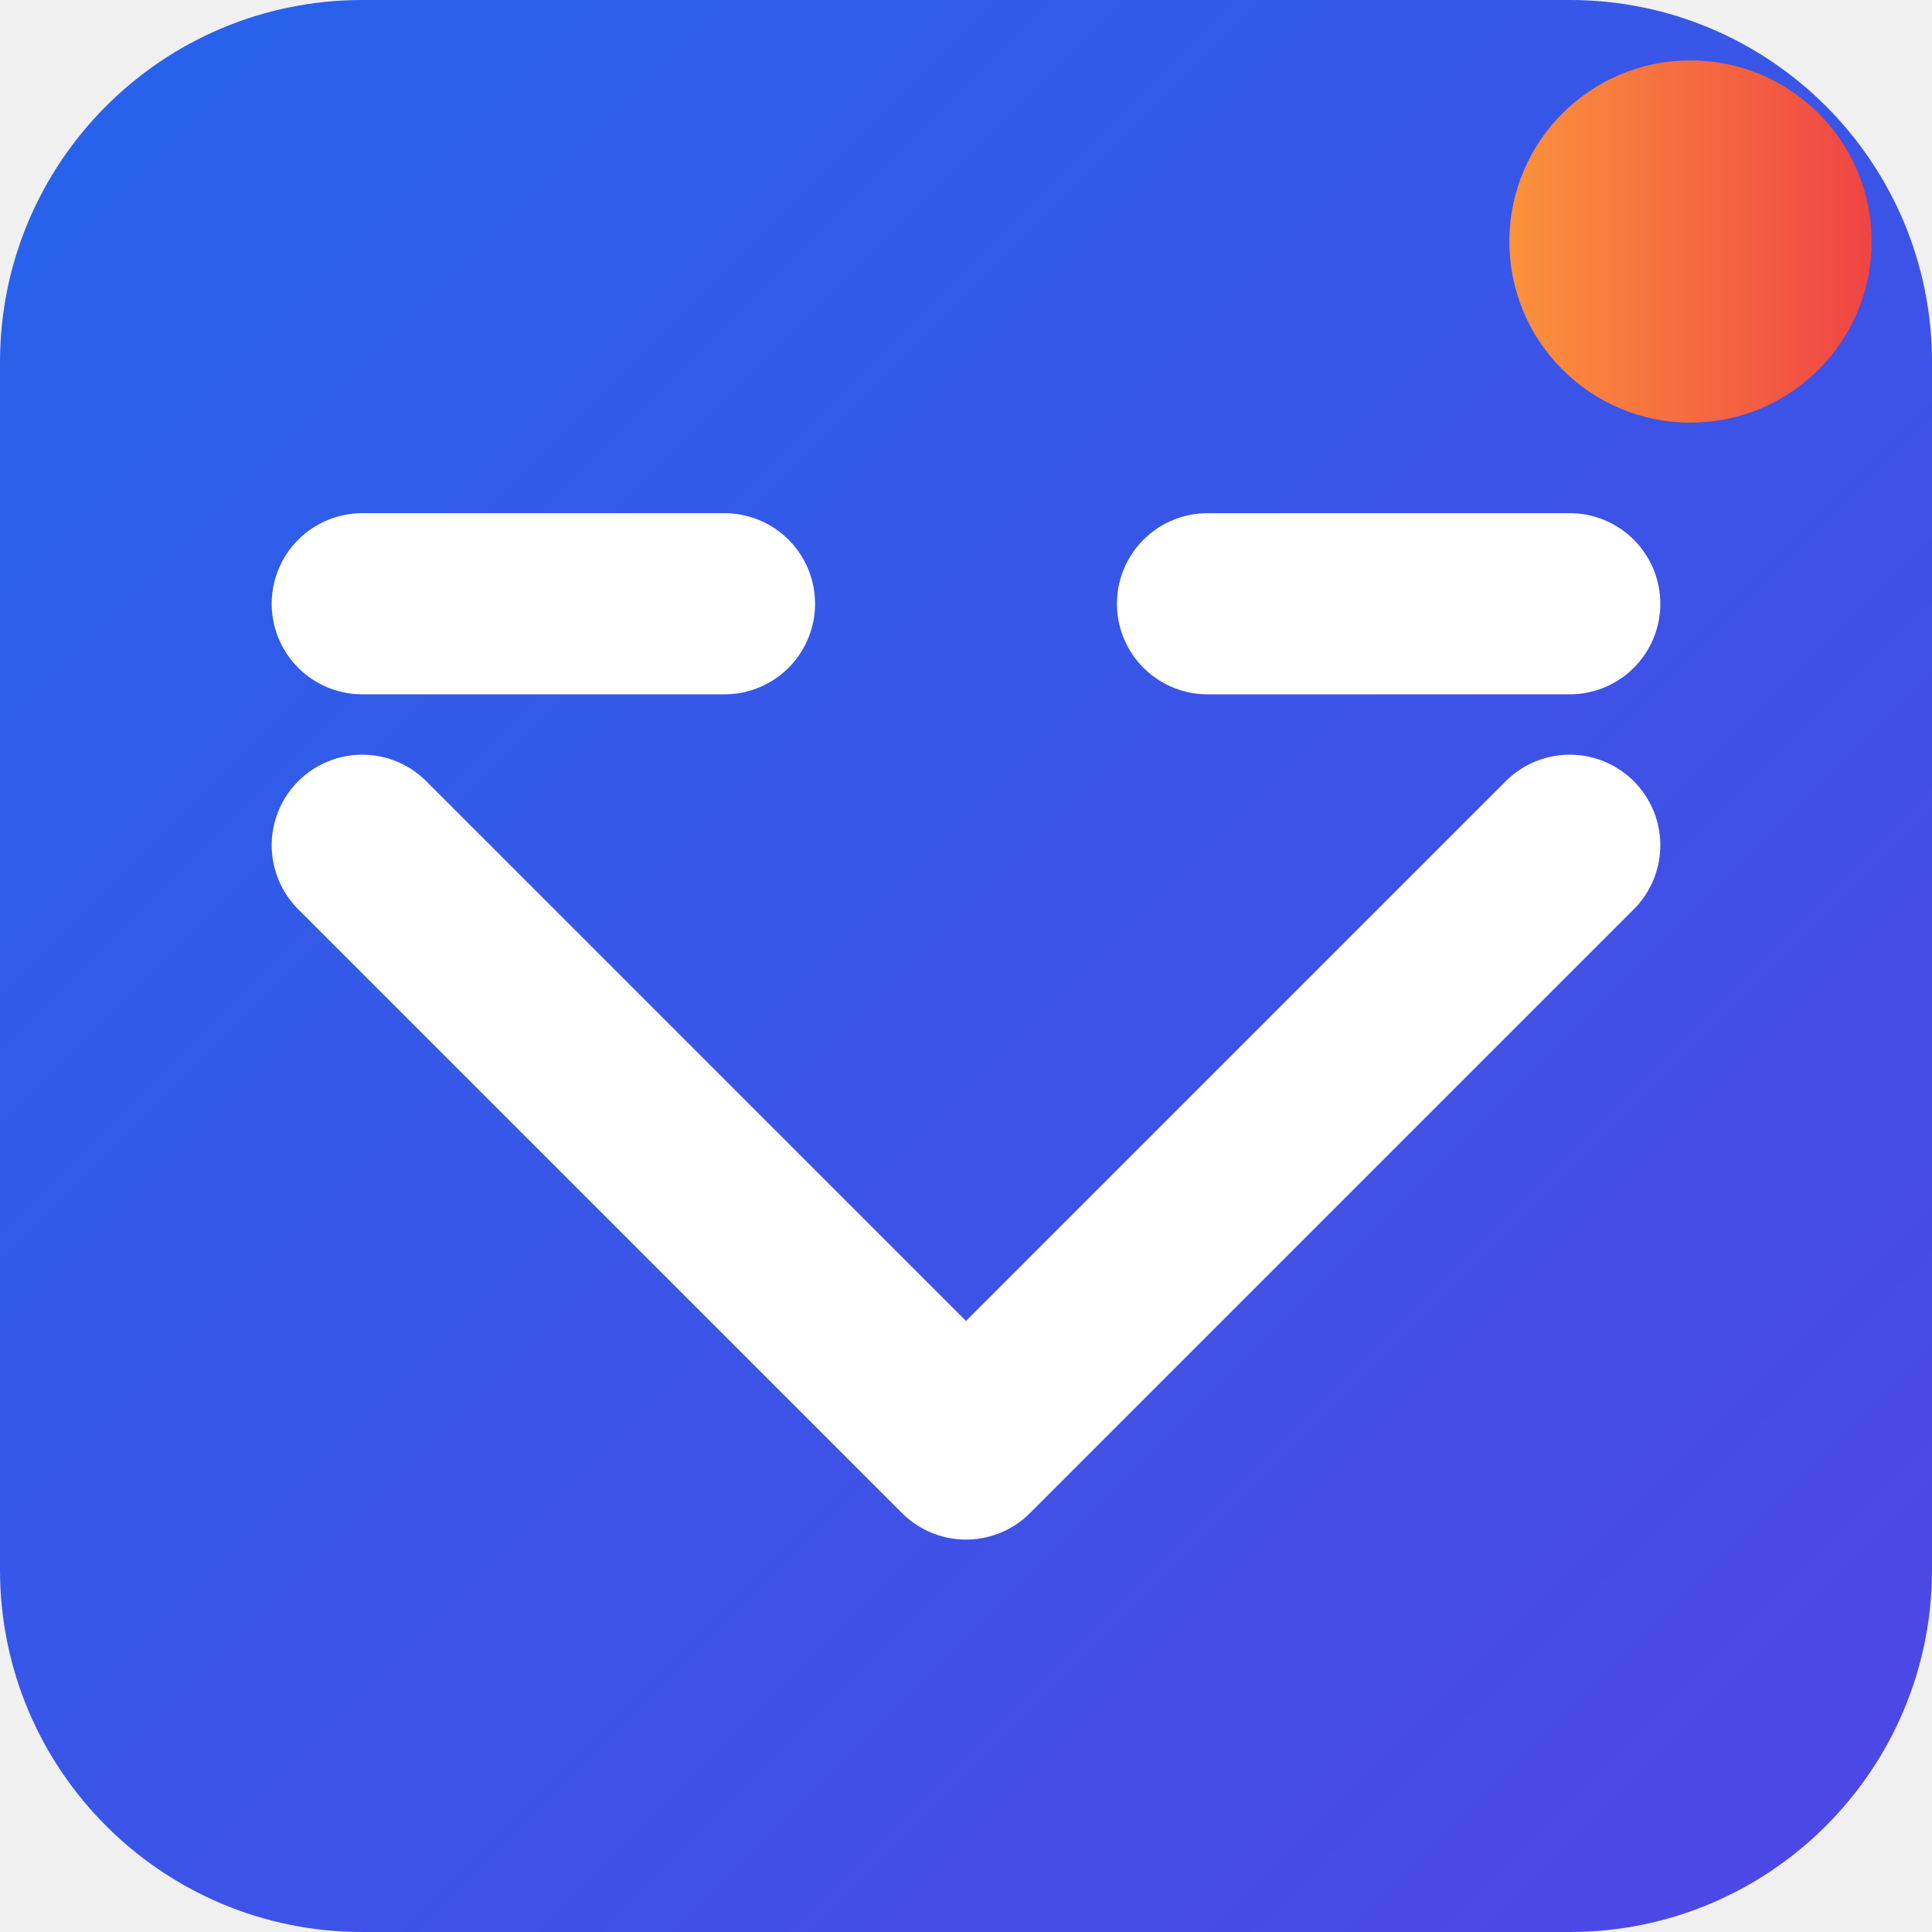
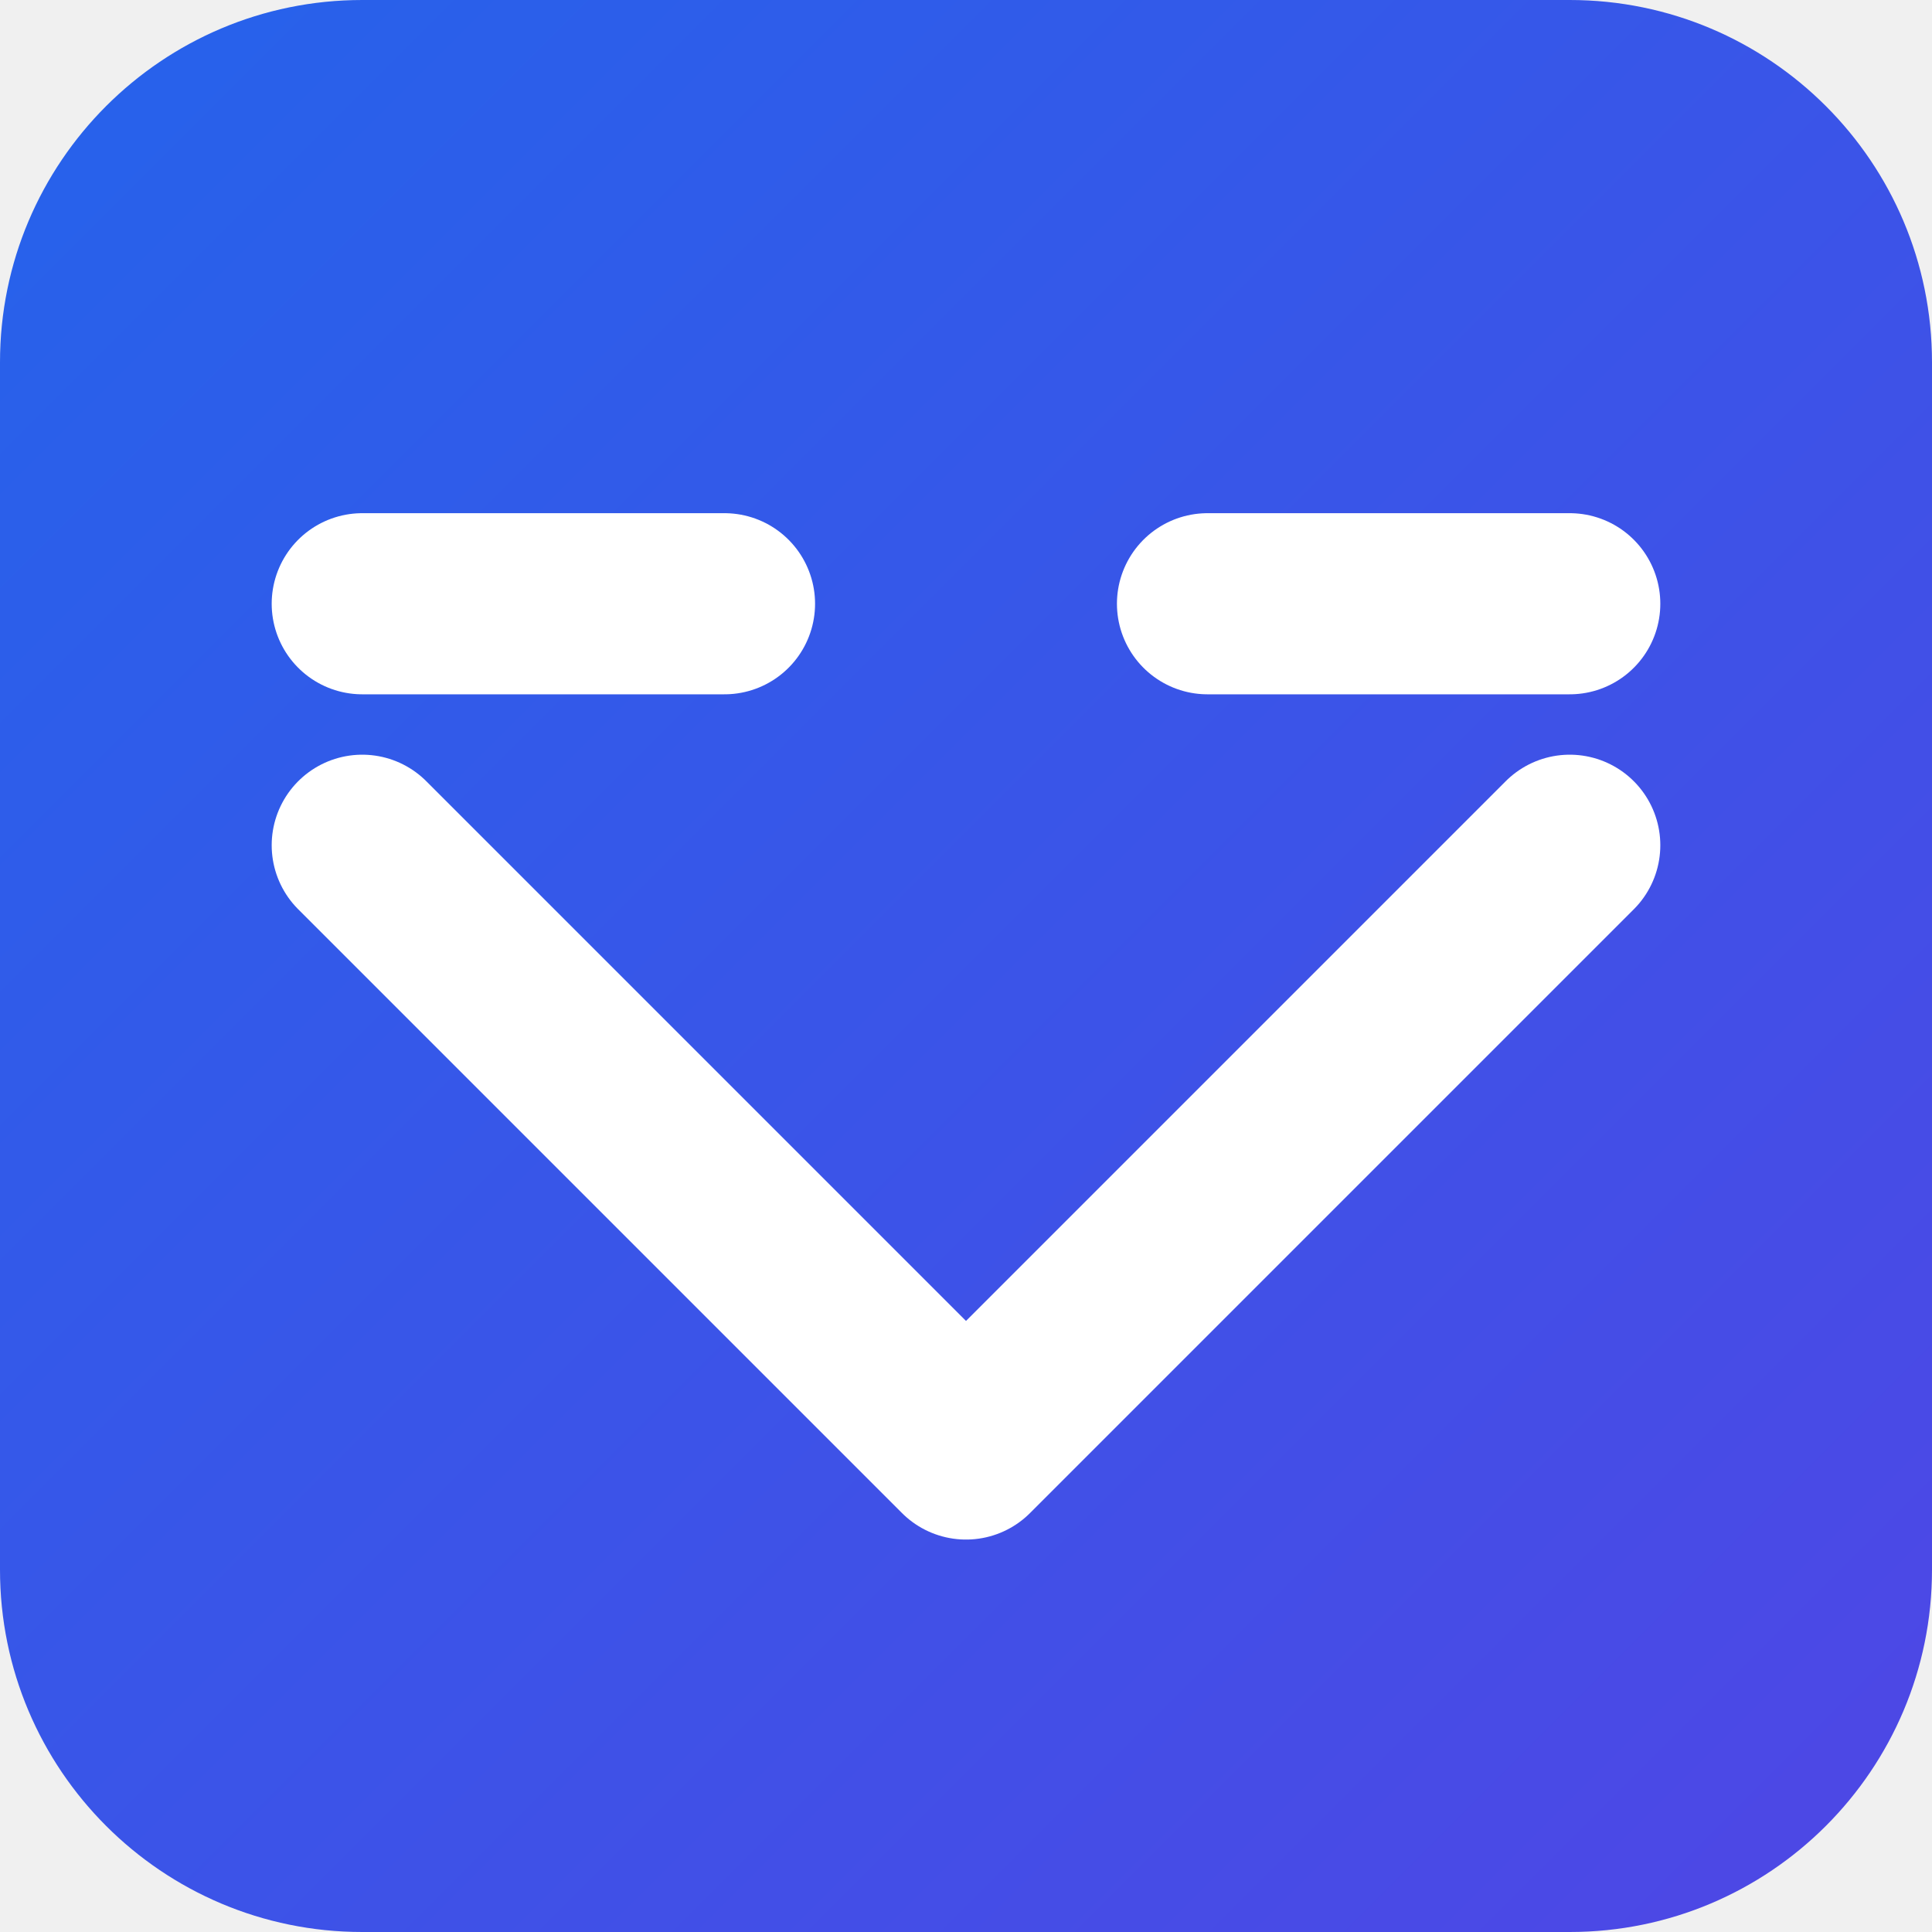
<svg xmlns="http://www.w3.org/2000/svg" width="16" height="16" viewBox="0 0 16 16">
  <defs>
    <linearGradient id="bgGradient16" x1="0%" y1="0%" x2="100%" y2="100%">
      <stop offset="0%" stop-color="#2563EB" />
      <stop offset="100%" stop-color="#4F46E5" />
-     </linearGradient>
-     <linearGradient id="accentGradient16" x1="0%" y1="0%" x2="100%" y2="0%">
-       <stop offset="0%" stop-color="#FB923C" />
-       <stop offset="100%" stop-color="#EF4444" />
    </linearGradient>
  </defs>
  <rect x="0" y="0" width="16" height="16" rx="3" ry="3" fill="url(#bgGradient16)" />
  <g fill="none" stroke="#ffffff" stroke-width="1.5" stroke-linecap="round" stroke-linejoin="round">
    <path d="M3 7 L8 12 L13 7" />
    <path d="M3 5 H6" />
    <path d="M10 5 H13" />
  </g>
-   <circle cx="14" cy="2" r="1.5" fill="url(#accentGradient16)" />
</svg>
